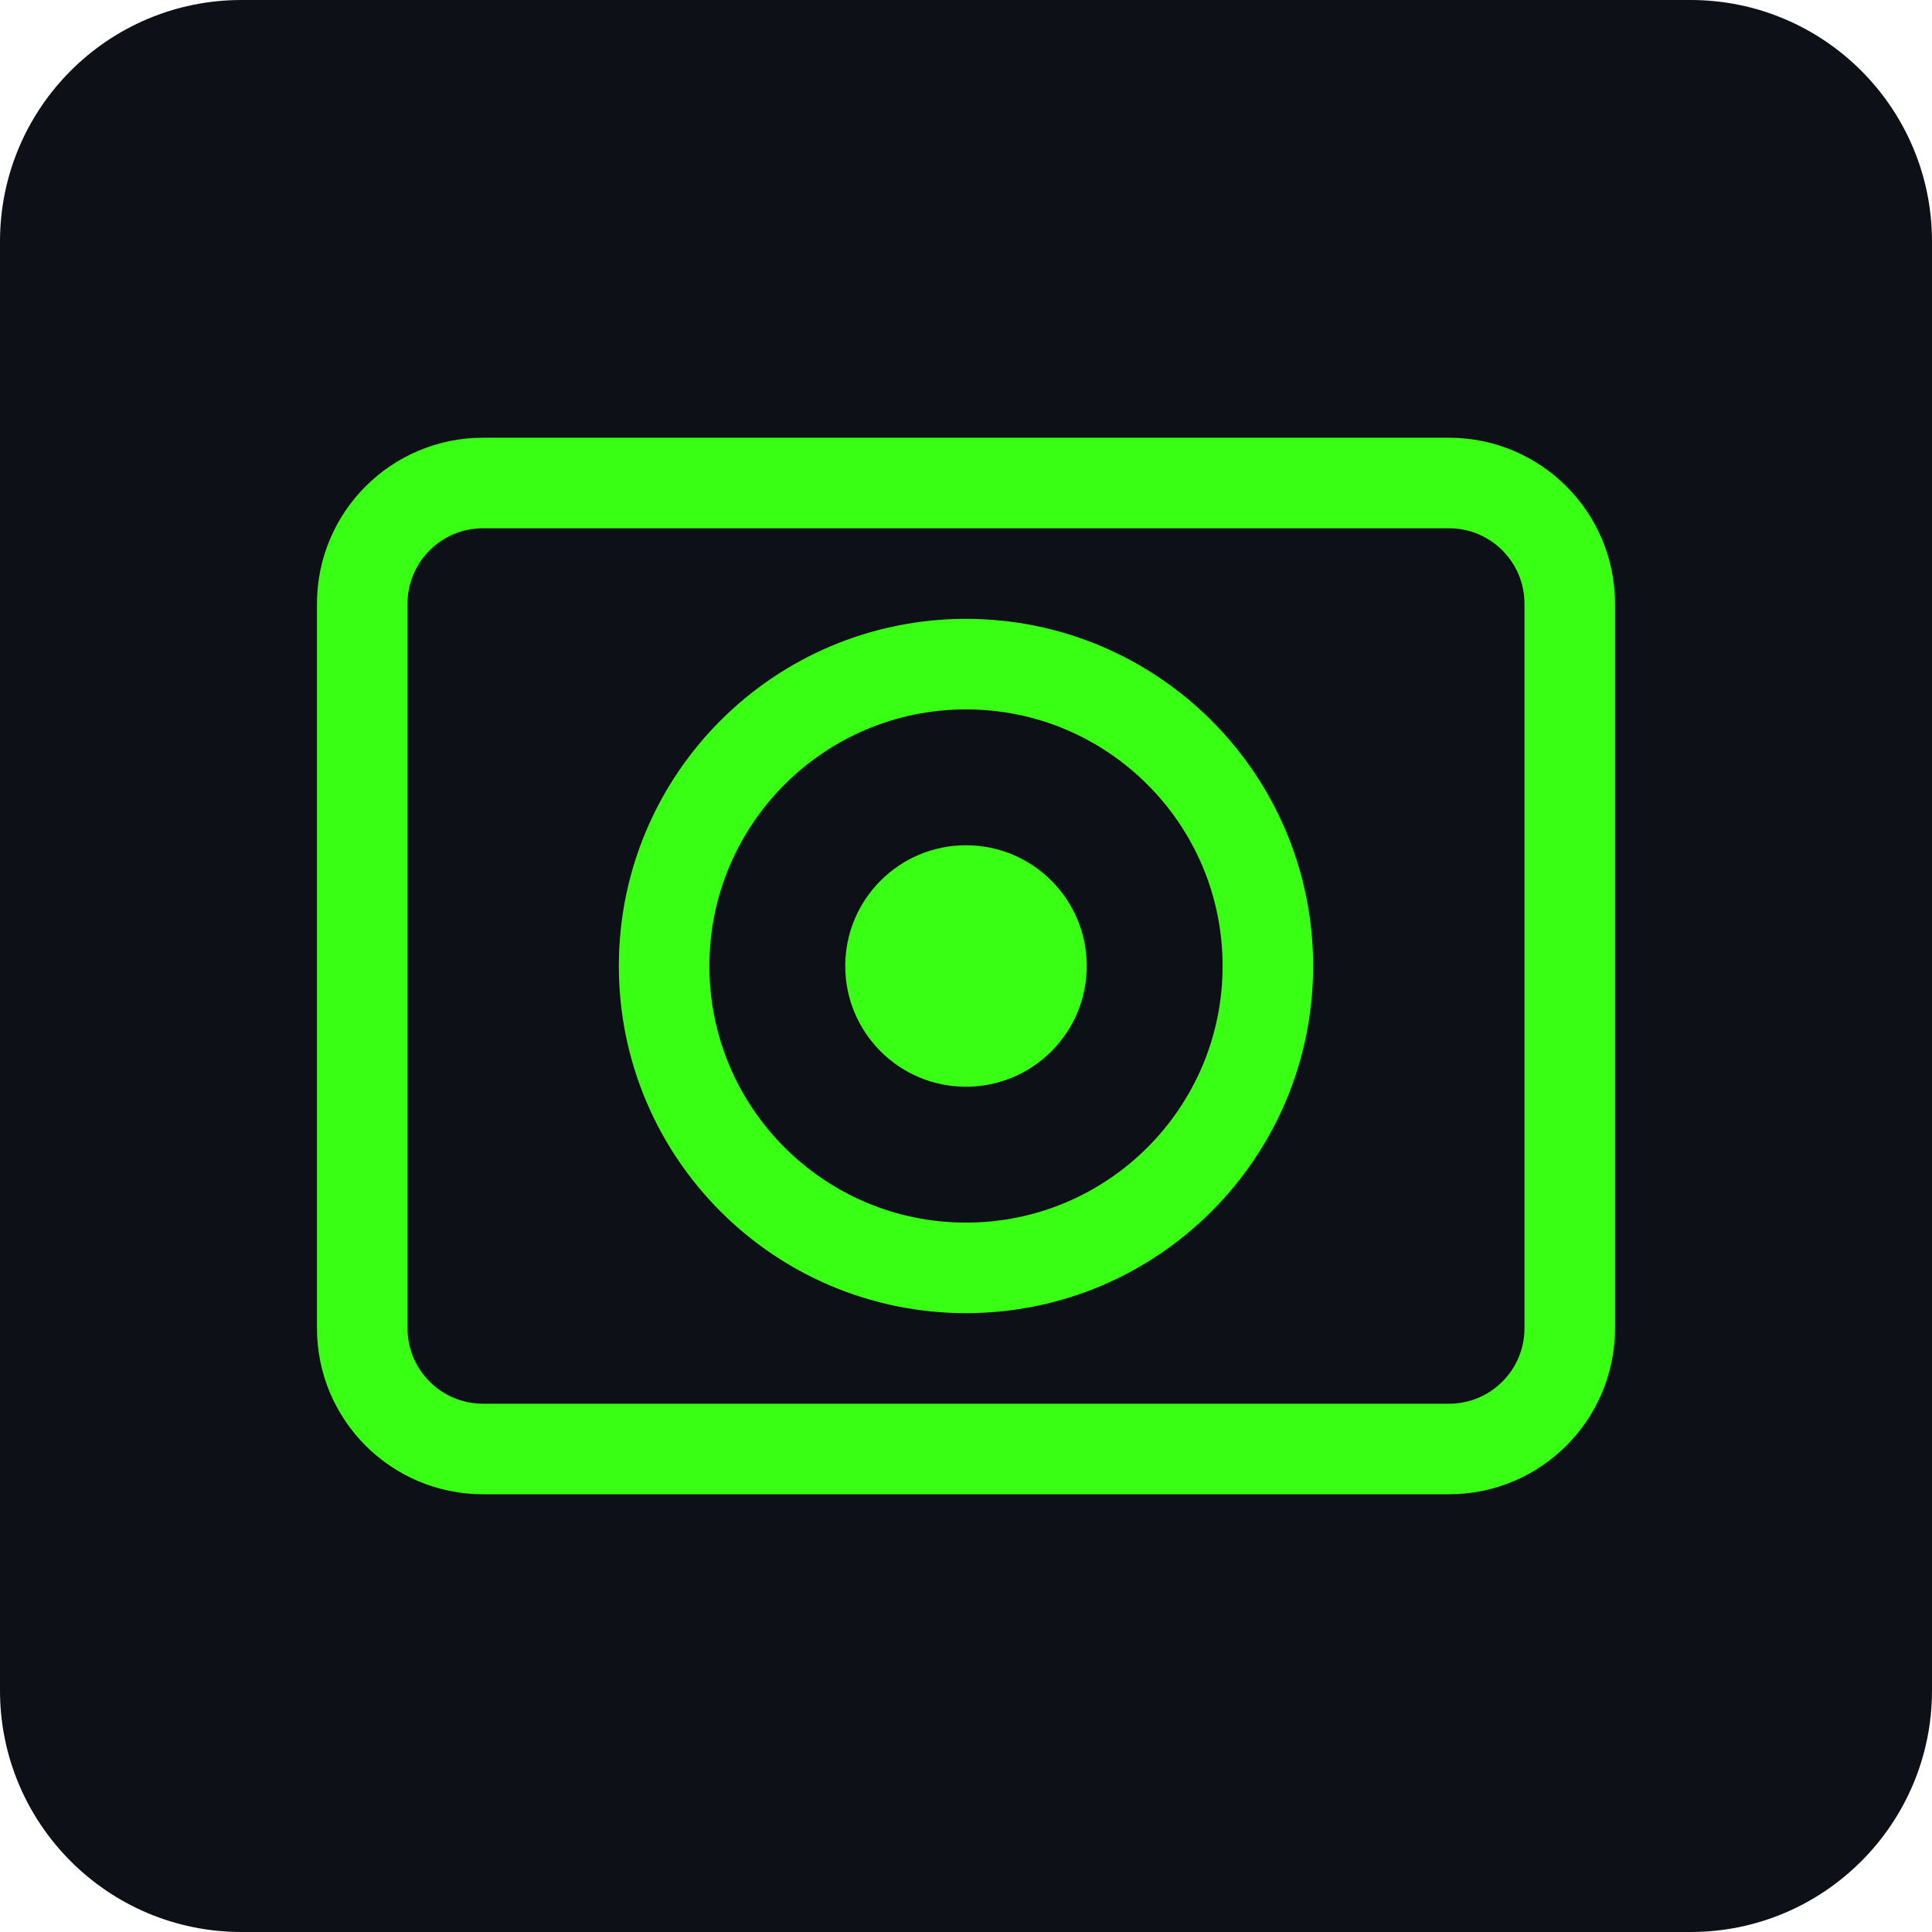
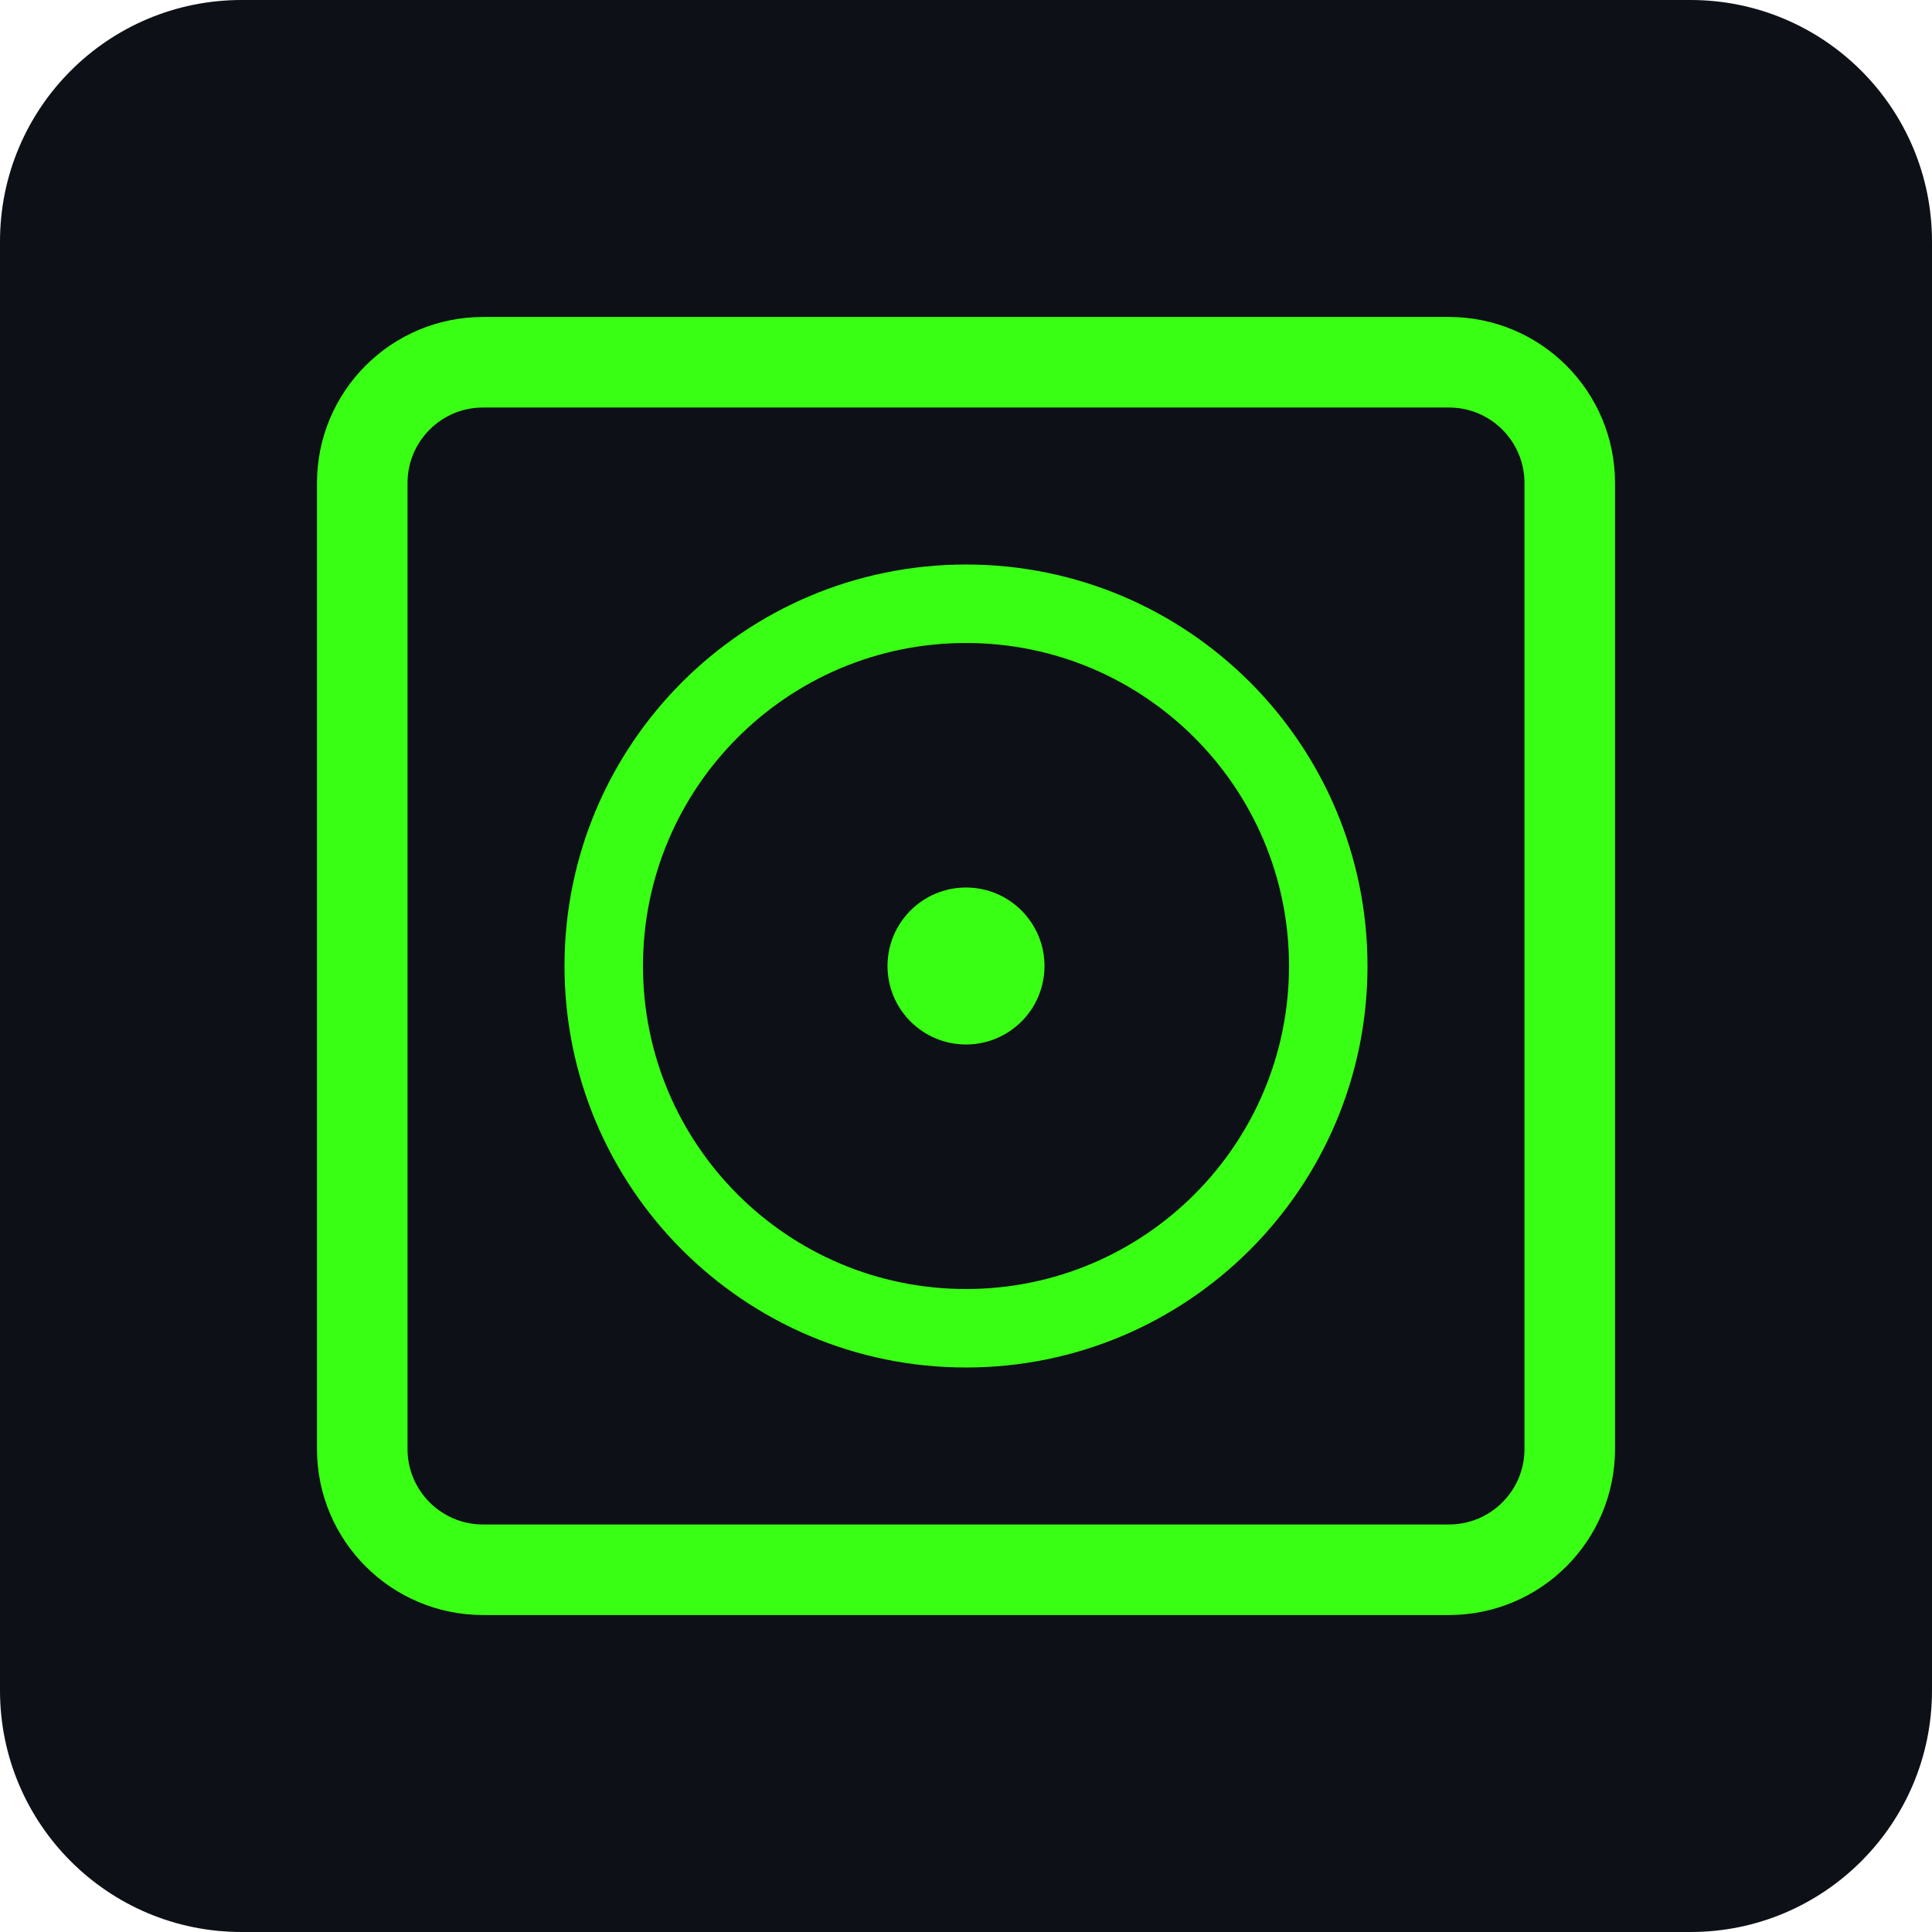
<svg xmlns="http://www.w3.org/2000/svg" viewBox="0 0 32 32" role="img" aria-label="Boxdex">
  <rect width="32" height="32" rx="4" fill="#0d1117" />
-   <rect x="6" y="8" width="20" height="16" rx="2" fill="none" stroke="#39ff14" stroke-width="1.5" />
-   <circle cx="16" cy="16" r="5" fill="none" stroke="#39ff14" stroke-width="1.5" />
-   <circle cx="16" cy="16" r="2" fill="#39ff14" />
+   <rect x="6" y="6" width="20" height="20" rx="2" fill="none" stroke="#39ff14" stroke-width="1.5" />
+   <circle cx="16" cy="16" r="6" fill="none" stroke="#39ff14" stroke-width="1.3" />
+   <circle cx="16" cy="16" r="1.3" fill="#39ff14" />
</svg>
